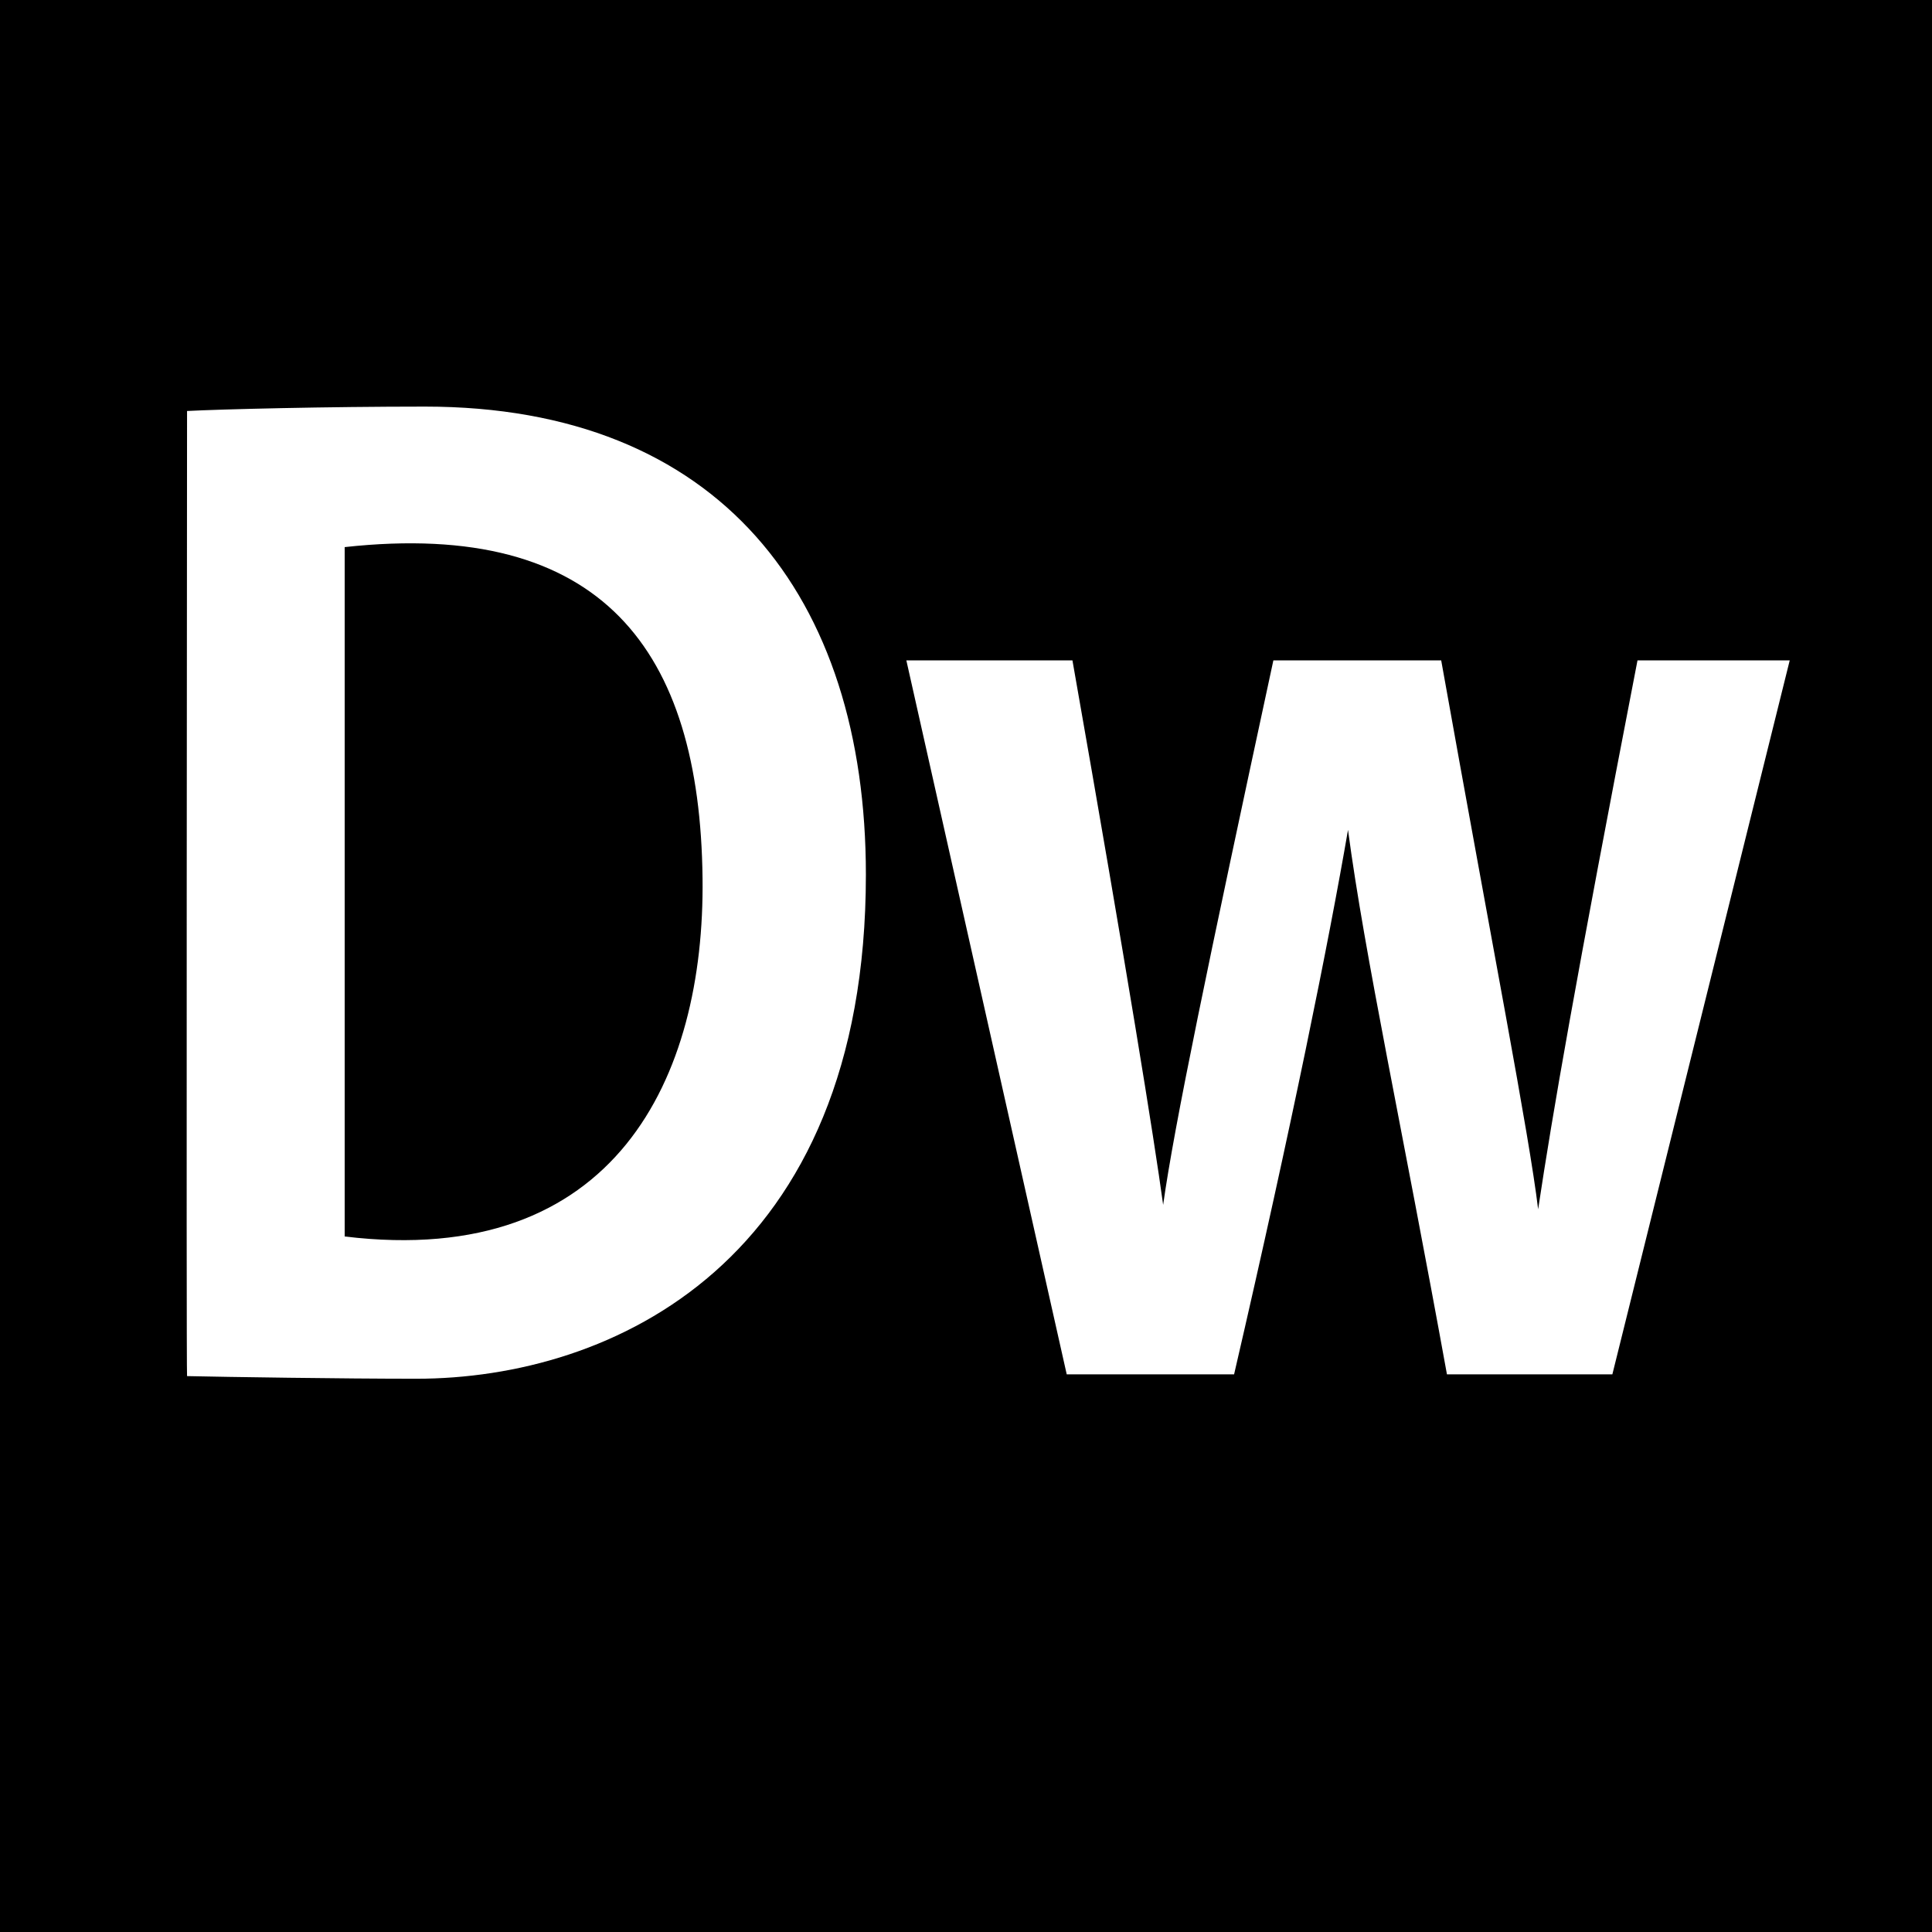
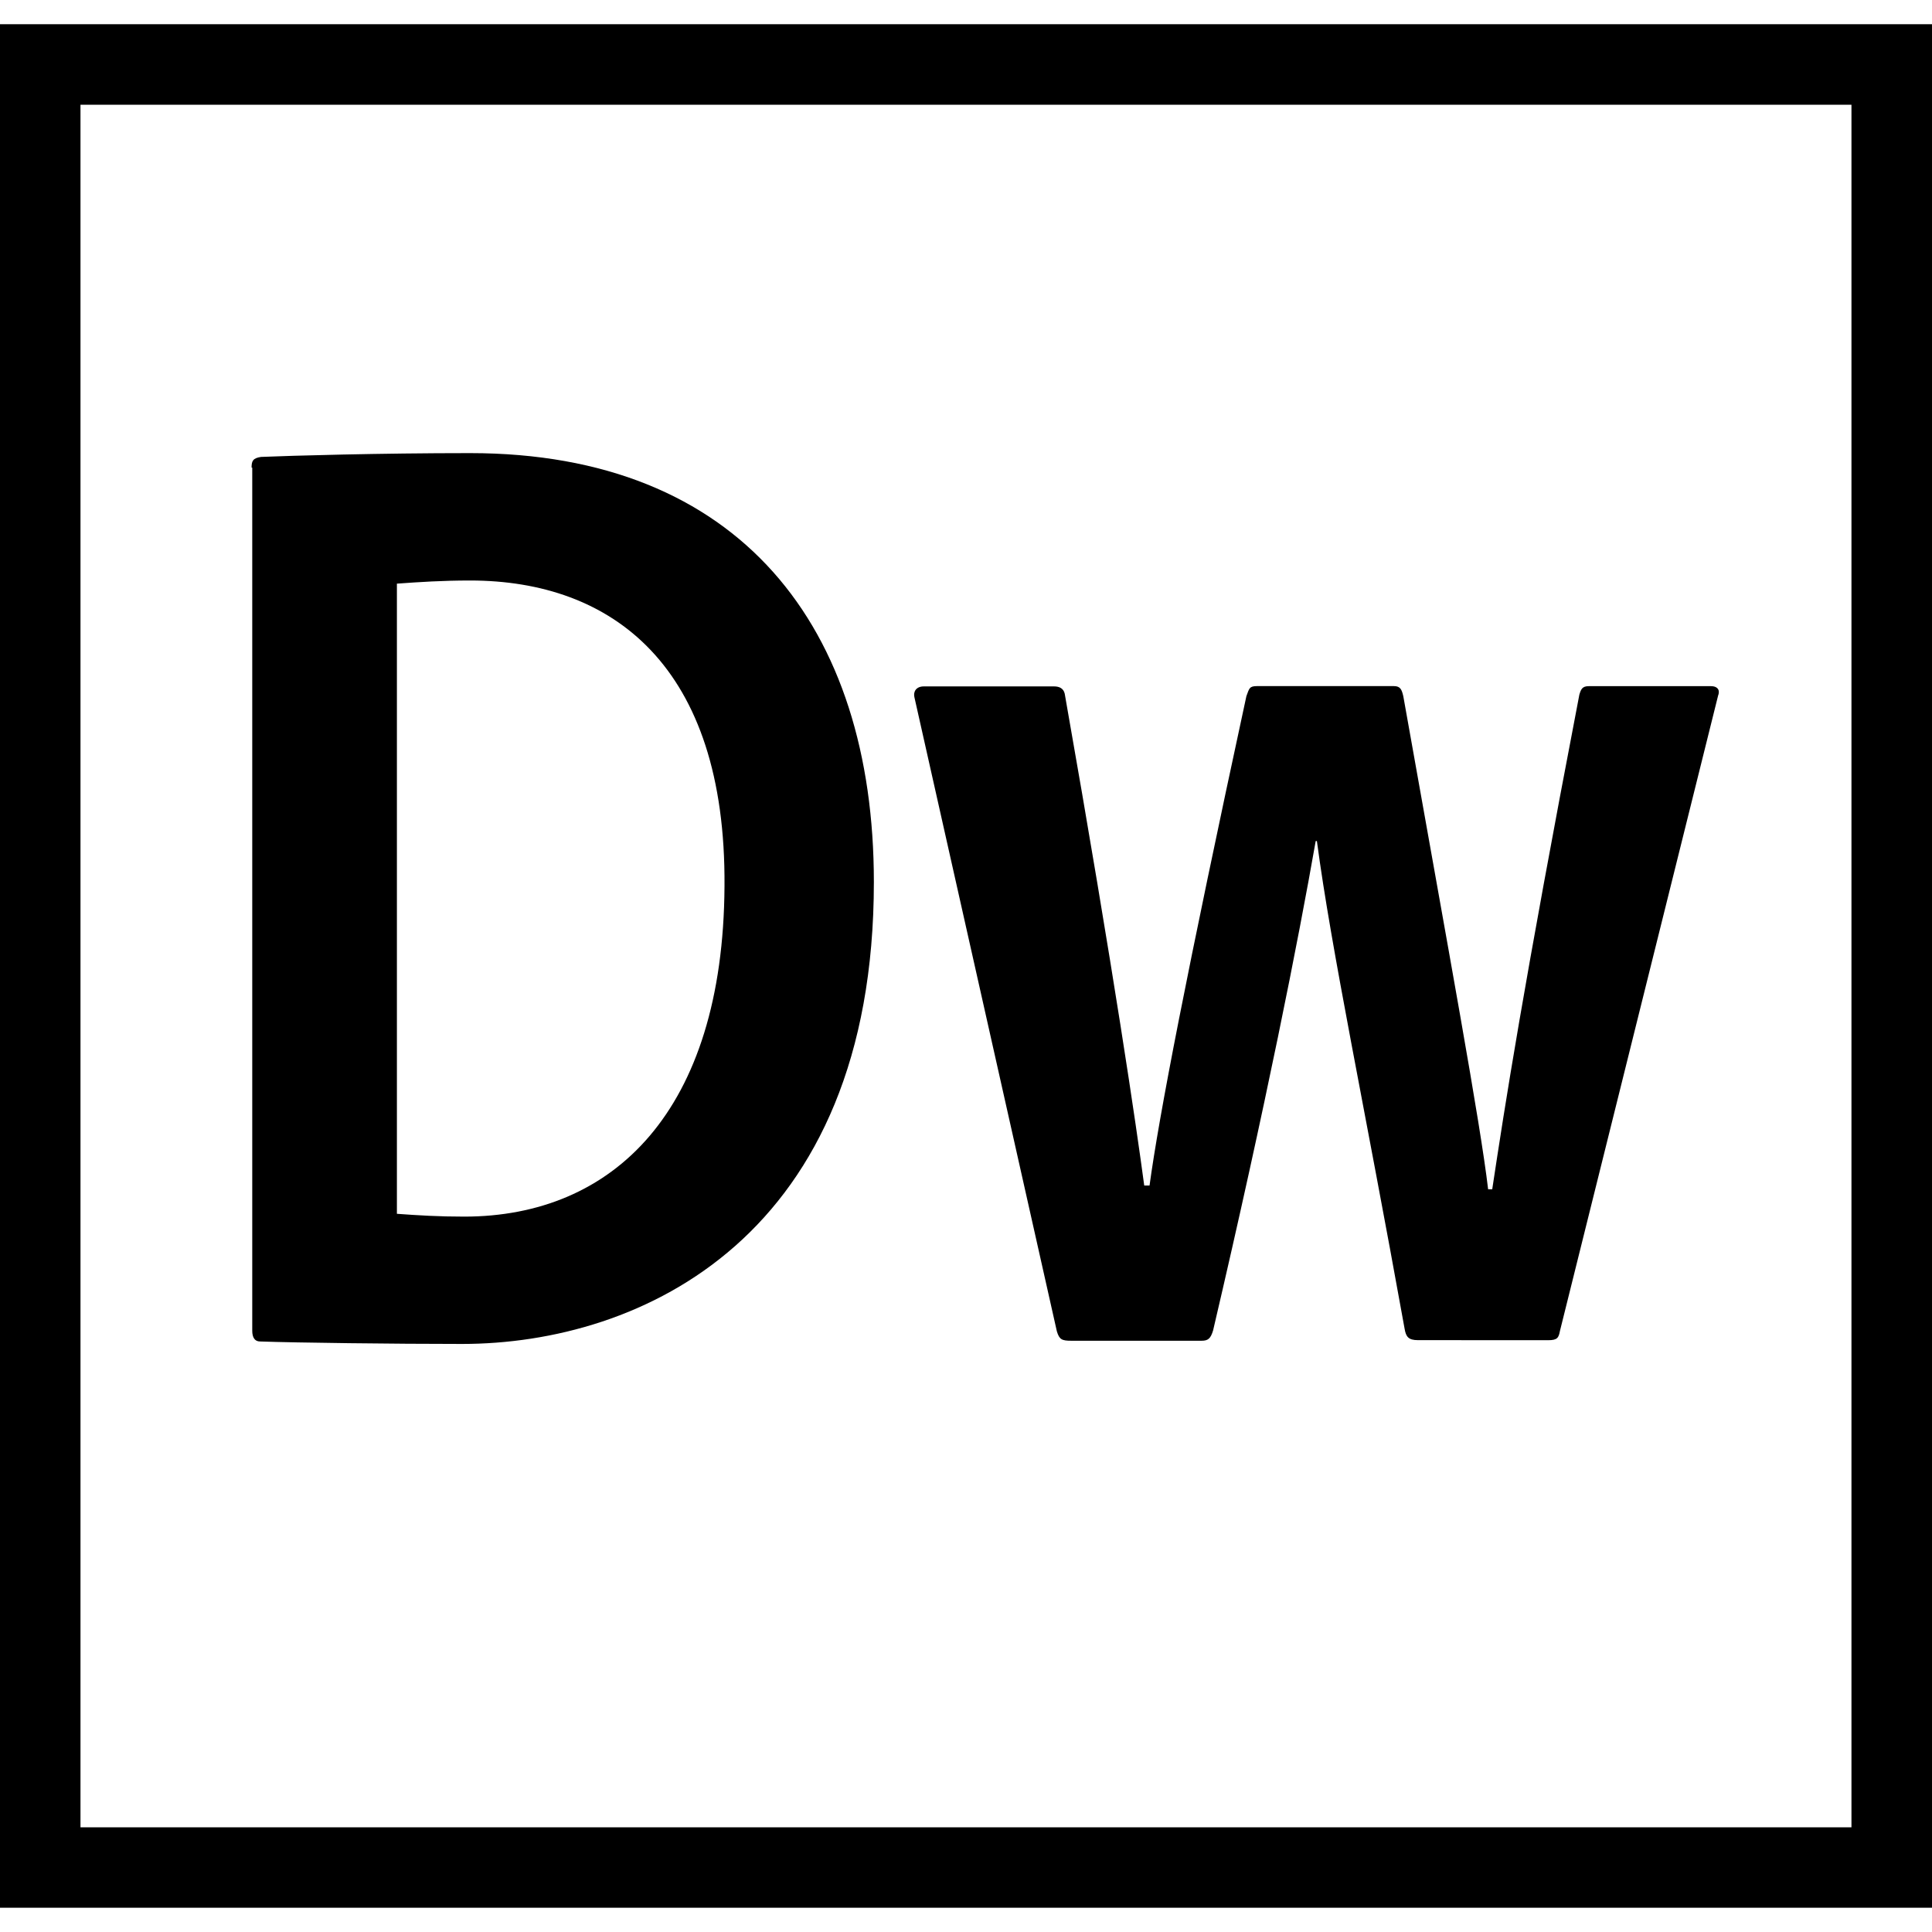
- <svg xmlns="http://www.w3.org/2000/svg" version="1.1" width="512px" height="512px">
-   <path d="M186.182,232.727c0.641,52.748-22.998,103.642-94.836,94.953V144.989C159.658,137.495,185.495,172.379,186.182,232.727z M512,0v512H0V0H512z M229.469,231.796c0-73.775-38.865-124.044-116.829-124.044c-26.065,0-54.225,0.698-63.069,1.164c0,0-0.233,255.535,0,255.767c10.473,0.233,41.193,0.698,60.742,0.698C162.211,365.382,229.469,334.429,229.469,231.796z M474.294,175.011h-40.34c-16.598,85.751-22.466,119.843-26.332,145.455c-2.419-20.077-11.974-68.713-25.69-145.455H337.457c-17.396,80.718-26.298,123.43-29.209,144.291c-2.433-17.763-9.419-61.224-24.039-144.291h-44.016l42.5,189.207h44.354c15.4-66.506,25.105-114.75,30.19-144.291c4.388,33.151,14.481,79.538,26.219,144.291h43.836L474.294,175.011z" />
+ <svg xmlns="http://www.w3.org/2000/svg" width="32" height="32" viewBox="0 0 32 32">
+   <path d="M0 0.401v31.197h32v-31.197zM1.333 1.735h29.333v28.531h-29.333zM4.167 7.745c0-0.109 0.021-0.157 0.156-0.177 0.505-0.021 1.959-0.063 3.464-0.063 4.464 0 6.687 2.88 6.687 7.104 0 5.875-3.853 7.651-6.823 7.651-1.12 0-2.749-0.020-3.344-0.041-0.088 0-0.129-0.068-0.129-0.177v-14.296zM6.568 20.104c0.369 0.027 0.703 0.047 1.12 0.047 2.463 0 4.291-1.739 4.312-5.473 0.027-3.656-1.864-5.063-4.213-5.063-0.464 0-0.839 0.025-1.213 0.052v10.448zM23.484 22.197c-0.156 0-0.197-0.057-0.219-0.187-0.661-3.672-1.213-6.271-1.453-8.079h-0.020c-0.287 1.636-0.819 4.344-1.699 8.104-0.041 0.136-0.083 0.172-0.192 0.172h-2.156c-0.157 0-0.199-0.020-0.24-0.156l-2.36-10.505c-0.020-0.088 0.027-0.177 0.157-0.177h2.156c0.088 0 0.156 0.032 0.177 0.12 0.833 4.729 1.187 7.177 1.317 8.147h0.088c0.156-1.147 0.615-3.527 1.604-8.105 0.048-0.129 0.048-0.167 0.177-0.167h2.265c0.109 0 0.131 0.057 0.157 0.167 0.771 4.333 1.276 7.068 1.405 8.167h0.068c0.213-1.405 0.505-3.307 1.443-8.192 0.027-0.089 0.047-0.141 0.156-0.141h2.027c0.088 0 0.156 0.048 0.115 0.157l-2.62 10.525c-0.021 0.109-0.041 0.151-0.193 0.151z" />
</svg>
